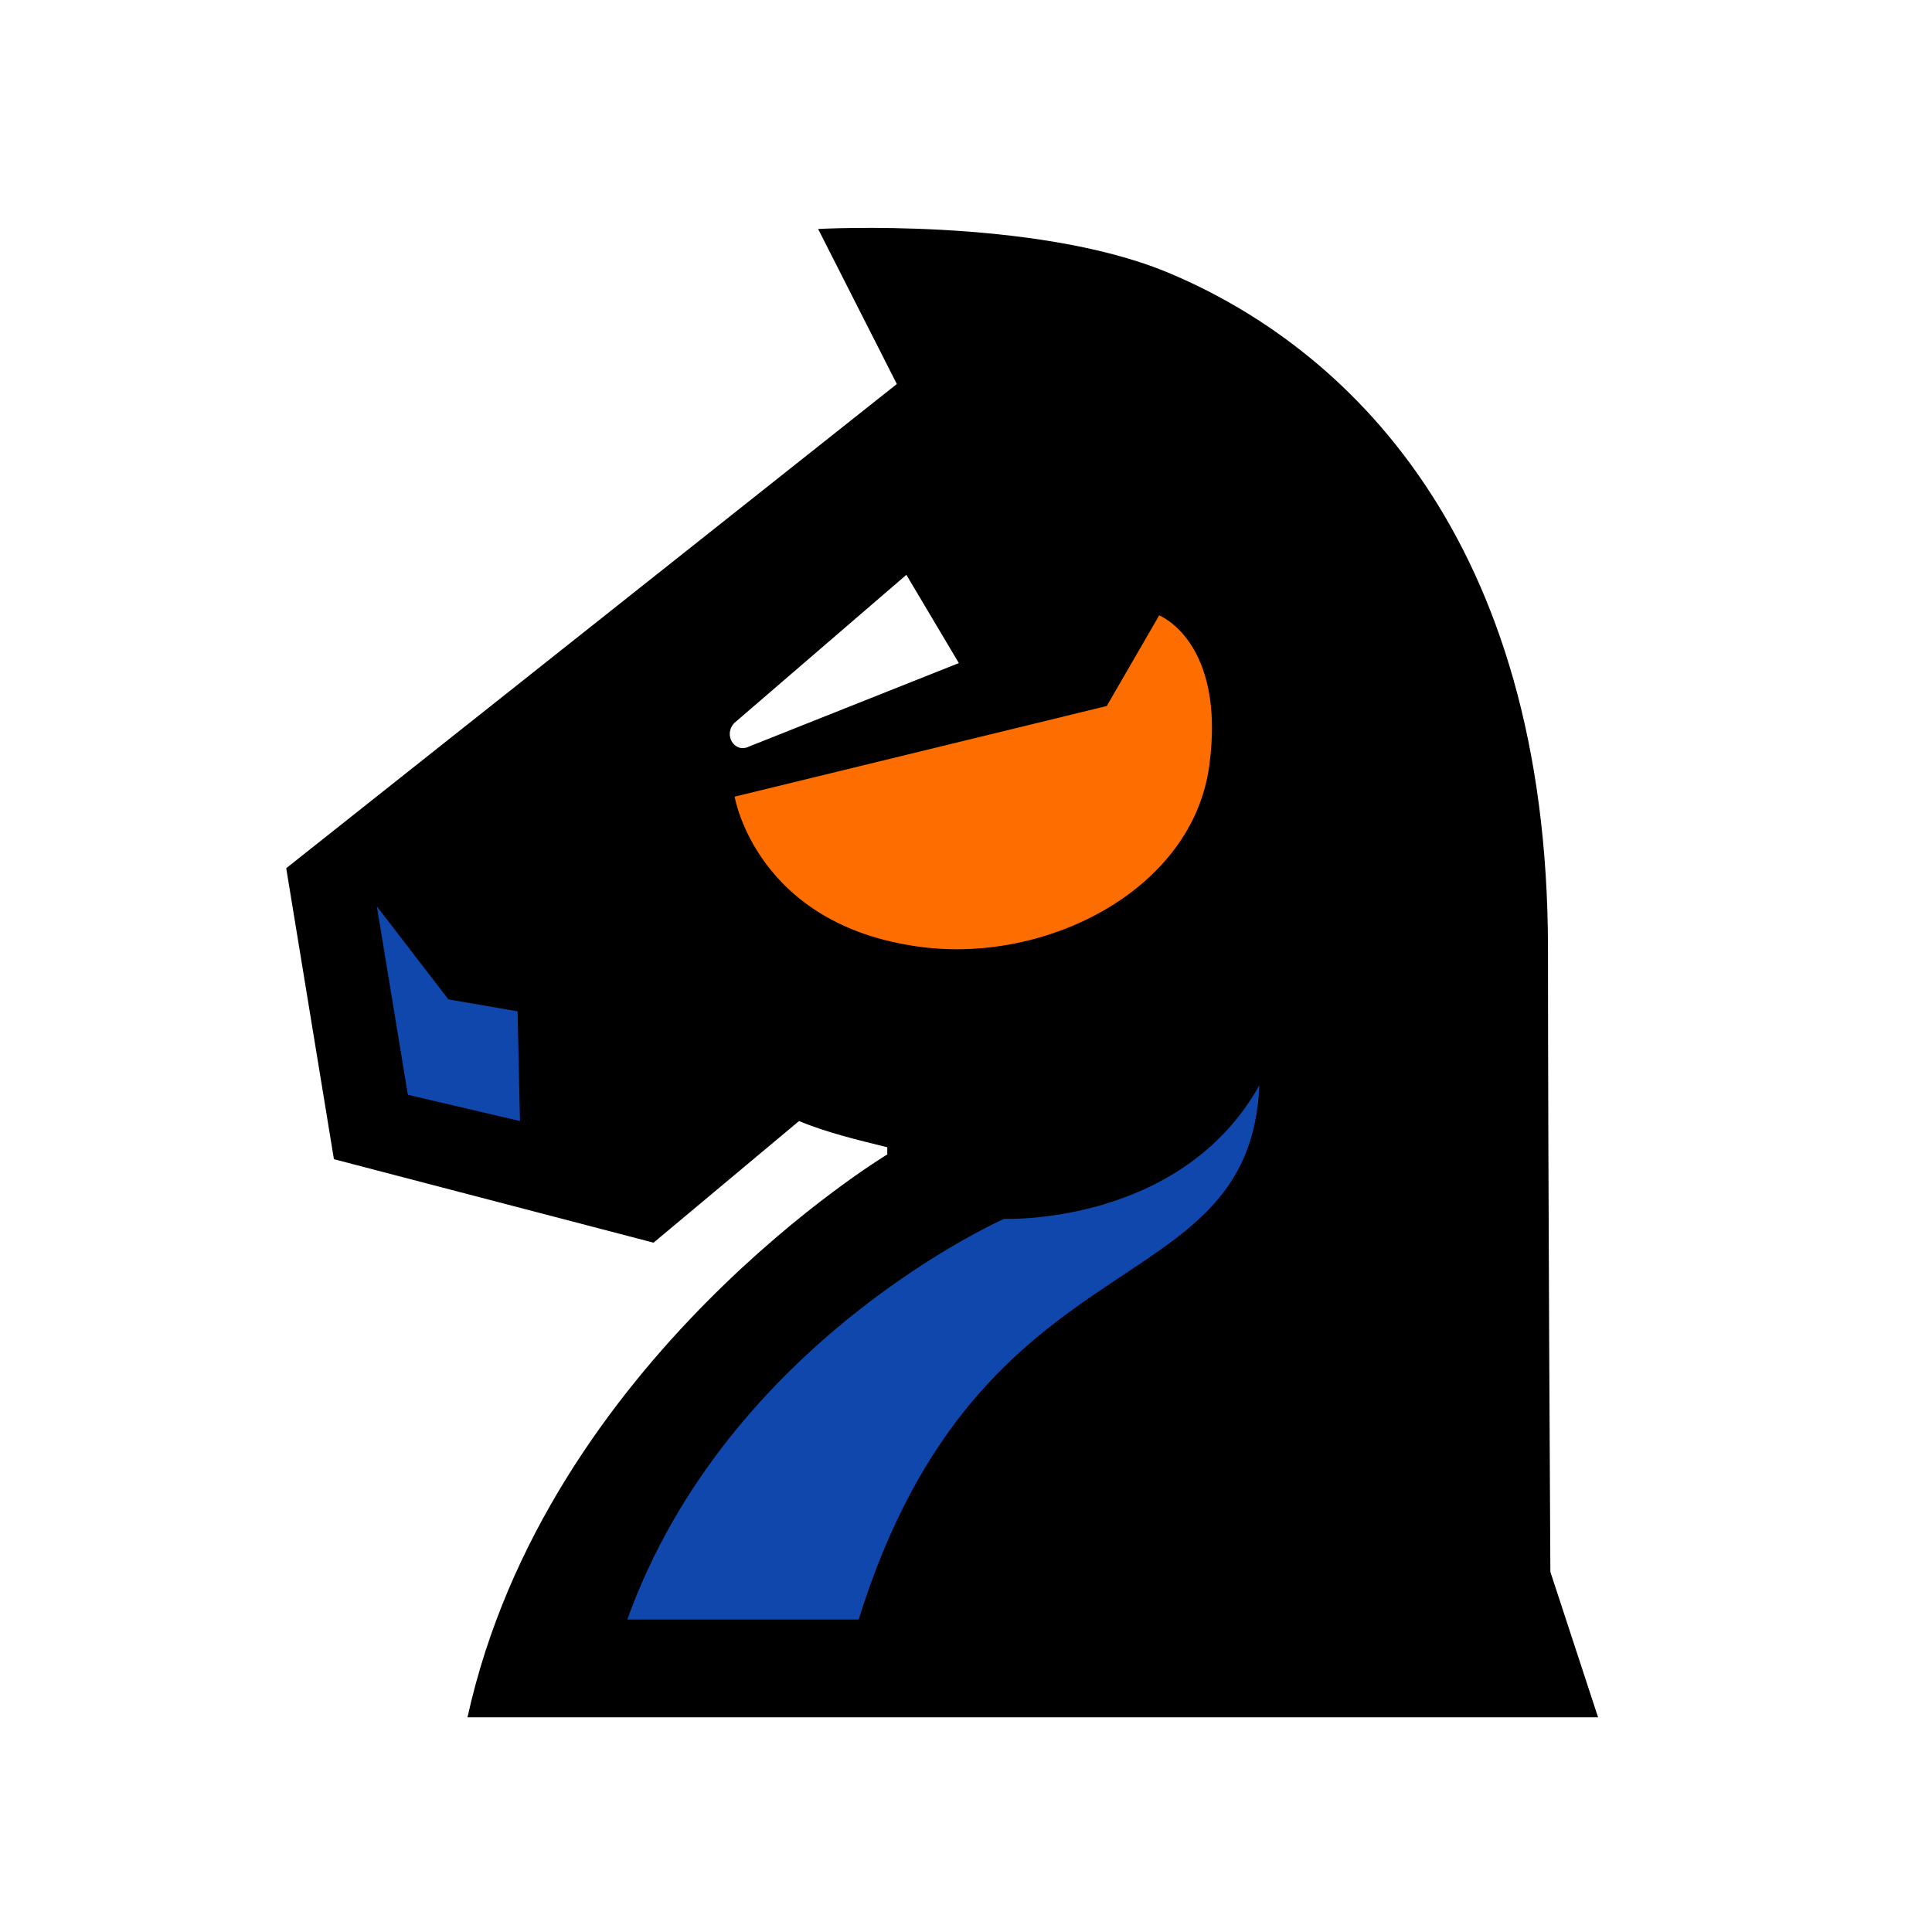
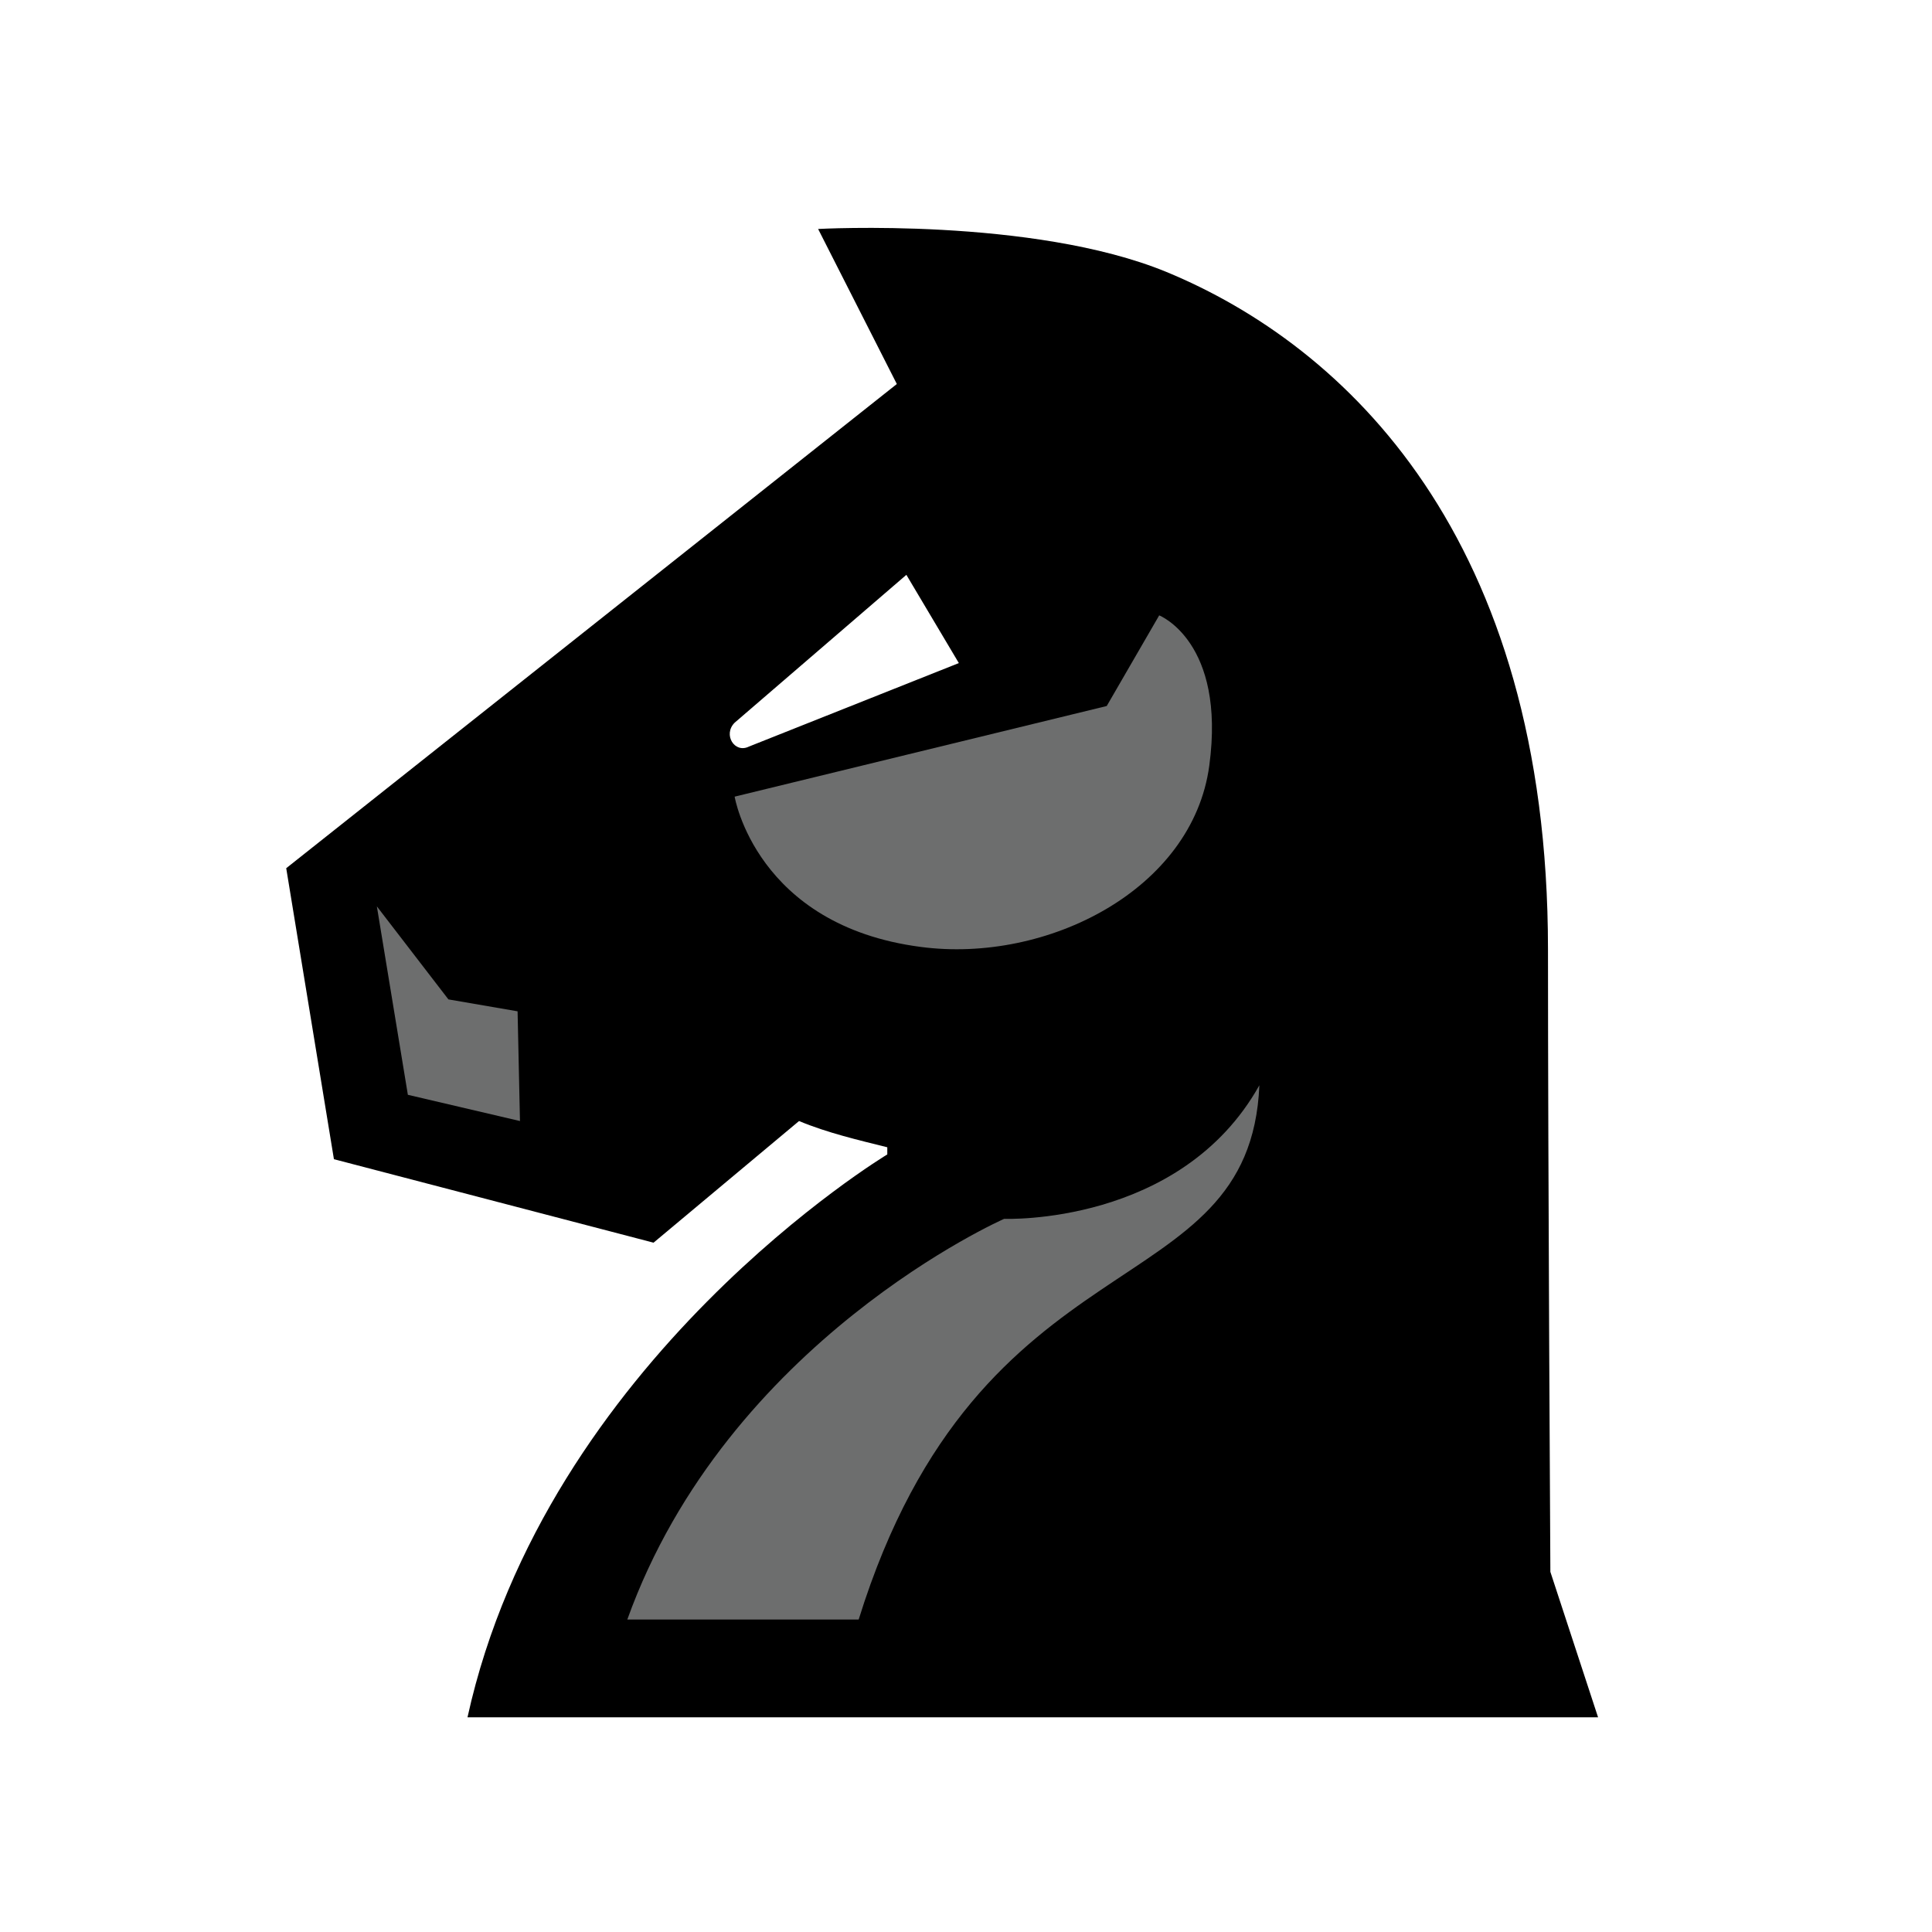
<svg xmlns="http://www.w3.org/2000/svg" version="1.1" id="Layer_1" x="0px" y="0px" viewBox="0 0 81 81" style="enable-background:new 0 0 81 81;" xml:space="preserve">
-   <defs id="defs3" />
-   <style type="text/css" id="style1">
+   <style type="text/css">
	.st0{fill:none;}
	.st1{fill:#6D6E6E;}
</style>
-   <rect class="st0" width="81" height="81" id="rect1" />
-   <path d="M 19.6,72 H 67 l -2,-6.1 c 0,0 -0.1,-17 -0.1,-26.1 0,-17.3 -8.5,-25.3 -16,-28.4 C 43.3,9.1 34.3,9.6 34.3,9.6 l 3.3,6.5 -25.6,20.3 2,12.2 13.4,3.5 6.1,-5.1 c 1.2,0.5 2.5,0.8 3.7,1.1 v 0.3 c 0,0 -14.3,8.6 -17.6,23.6 z M 31.4,31.3 c -0.6,0.3 -1.1,-0.5 -0.6,-1 l 7.2,-6.2 2.2,3.7 z" id="path1" />
-   <polygon class="st1" points="15.8,38 17.1,45.9 21.8,47 21.7,42.4 18.8,41.9 " id="polygon1" style="fill:#0f47ad;fill-opacity:1" />
-   <path class="st1" d="m 30.8,33.4 15.6,-3.8 2.2,-3.8 c 0,0 2.8,1.1 2.1,6.3 -0.7,5.2 -6.8,8.3 -12.1,7.6 -6.9,-0.9 -7.8,-6.3 -7.8,-6.3 z" id="path2" style="fill:#fe6d00;fill-opacity:1" />
-   <path class="st1" d="M36,67.9c5.1-16.4,16.4-13,16.8-22.4c-3.3,5.9-10.7,5.6-10.7,5.6s-11.6,5.1-15.8,16.8  C26.3,67.9,36,67.9,36,67.9z" id="path3" style="fill:#0f47ad;fill-opacity:1" />
+   <rect class="st0" width="81" height="81" />
+   <path d="M19.6,72C38.2,72,67,72,67,72l-2-6.1c0,0-0.1-17-0.1-26.1c0-17.3-8.5-25.3-16-28.4c-5.6-2.3-14.6-1.8-14.6-1.8l3.3,6.5  L12,36.4l2,12.2l13.4,3.5l6.1-5.1c1.2,0.5,2.5,0.8,3.7,1.1v0.3C37.2,48.4,22.9,57,19.6,72z M31.4,31.3c-0.6,0.3-1.1-0.5-0.6-1  l7.2-6.2l2.2,3.7L31.4,31.3z" />
+   <polygon class="st1" points="15.8,38 17.1,45.9 21.8,47 21.7,42.4 18.8,41.9 " />
+   <path class="st1" d="M30.8,33.4l15.6-3.8l2.2-3.8c0,0,2.8,1.1,2.1,6.3s-6.8,8.3-12.1,7.6C31.7,38.8,30.8,33.4,30.8,33.4z" />
+   <path class="st1" d="M36,67.9c5.1-16.4,16.4-13,16.8-22.4c-3.3,5.9-10.7,5.6-10.7,5.6s-11.6,5.1-15.8,16.8  C26.3,67.9,36,67.9,36,67.9z" />
</svg>
